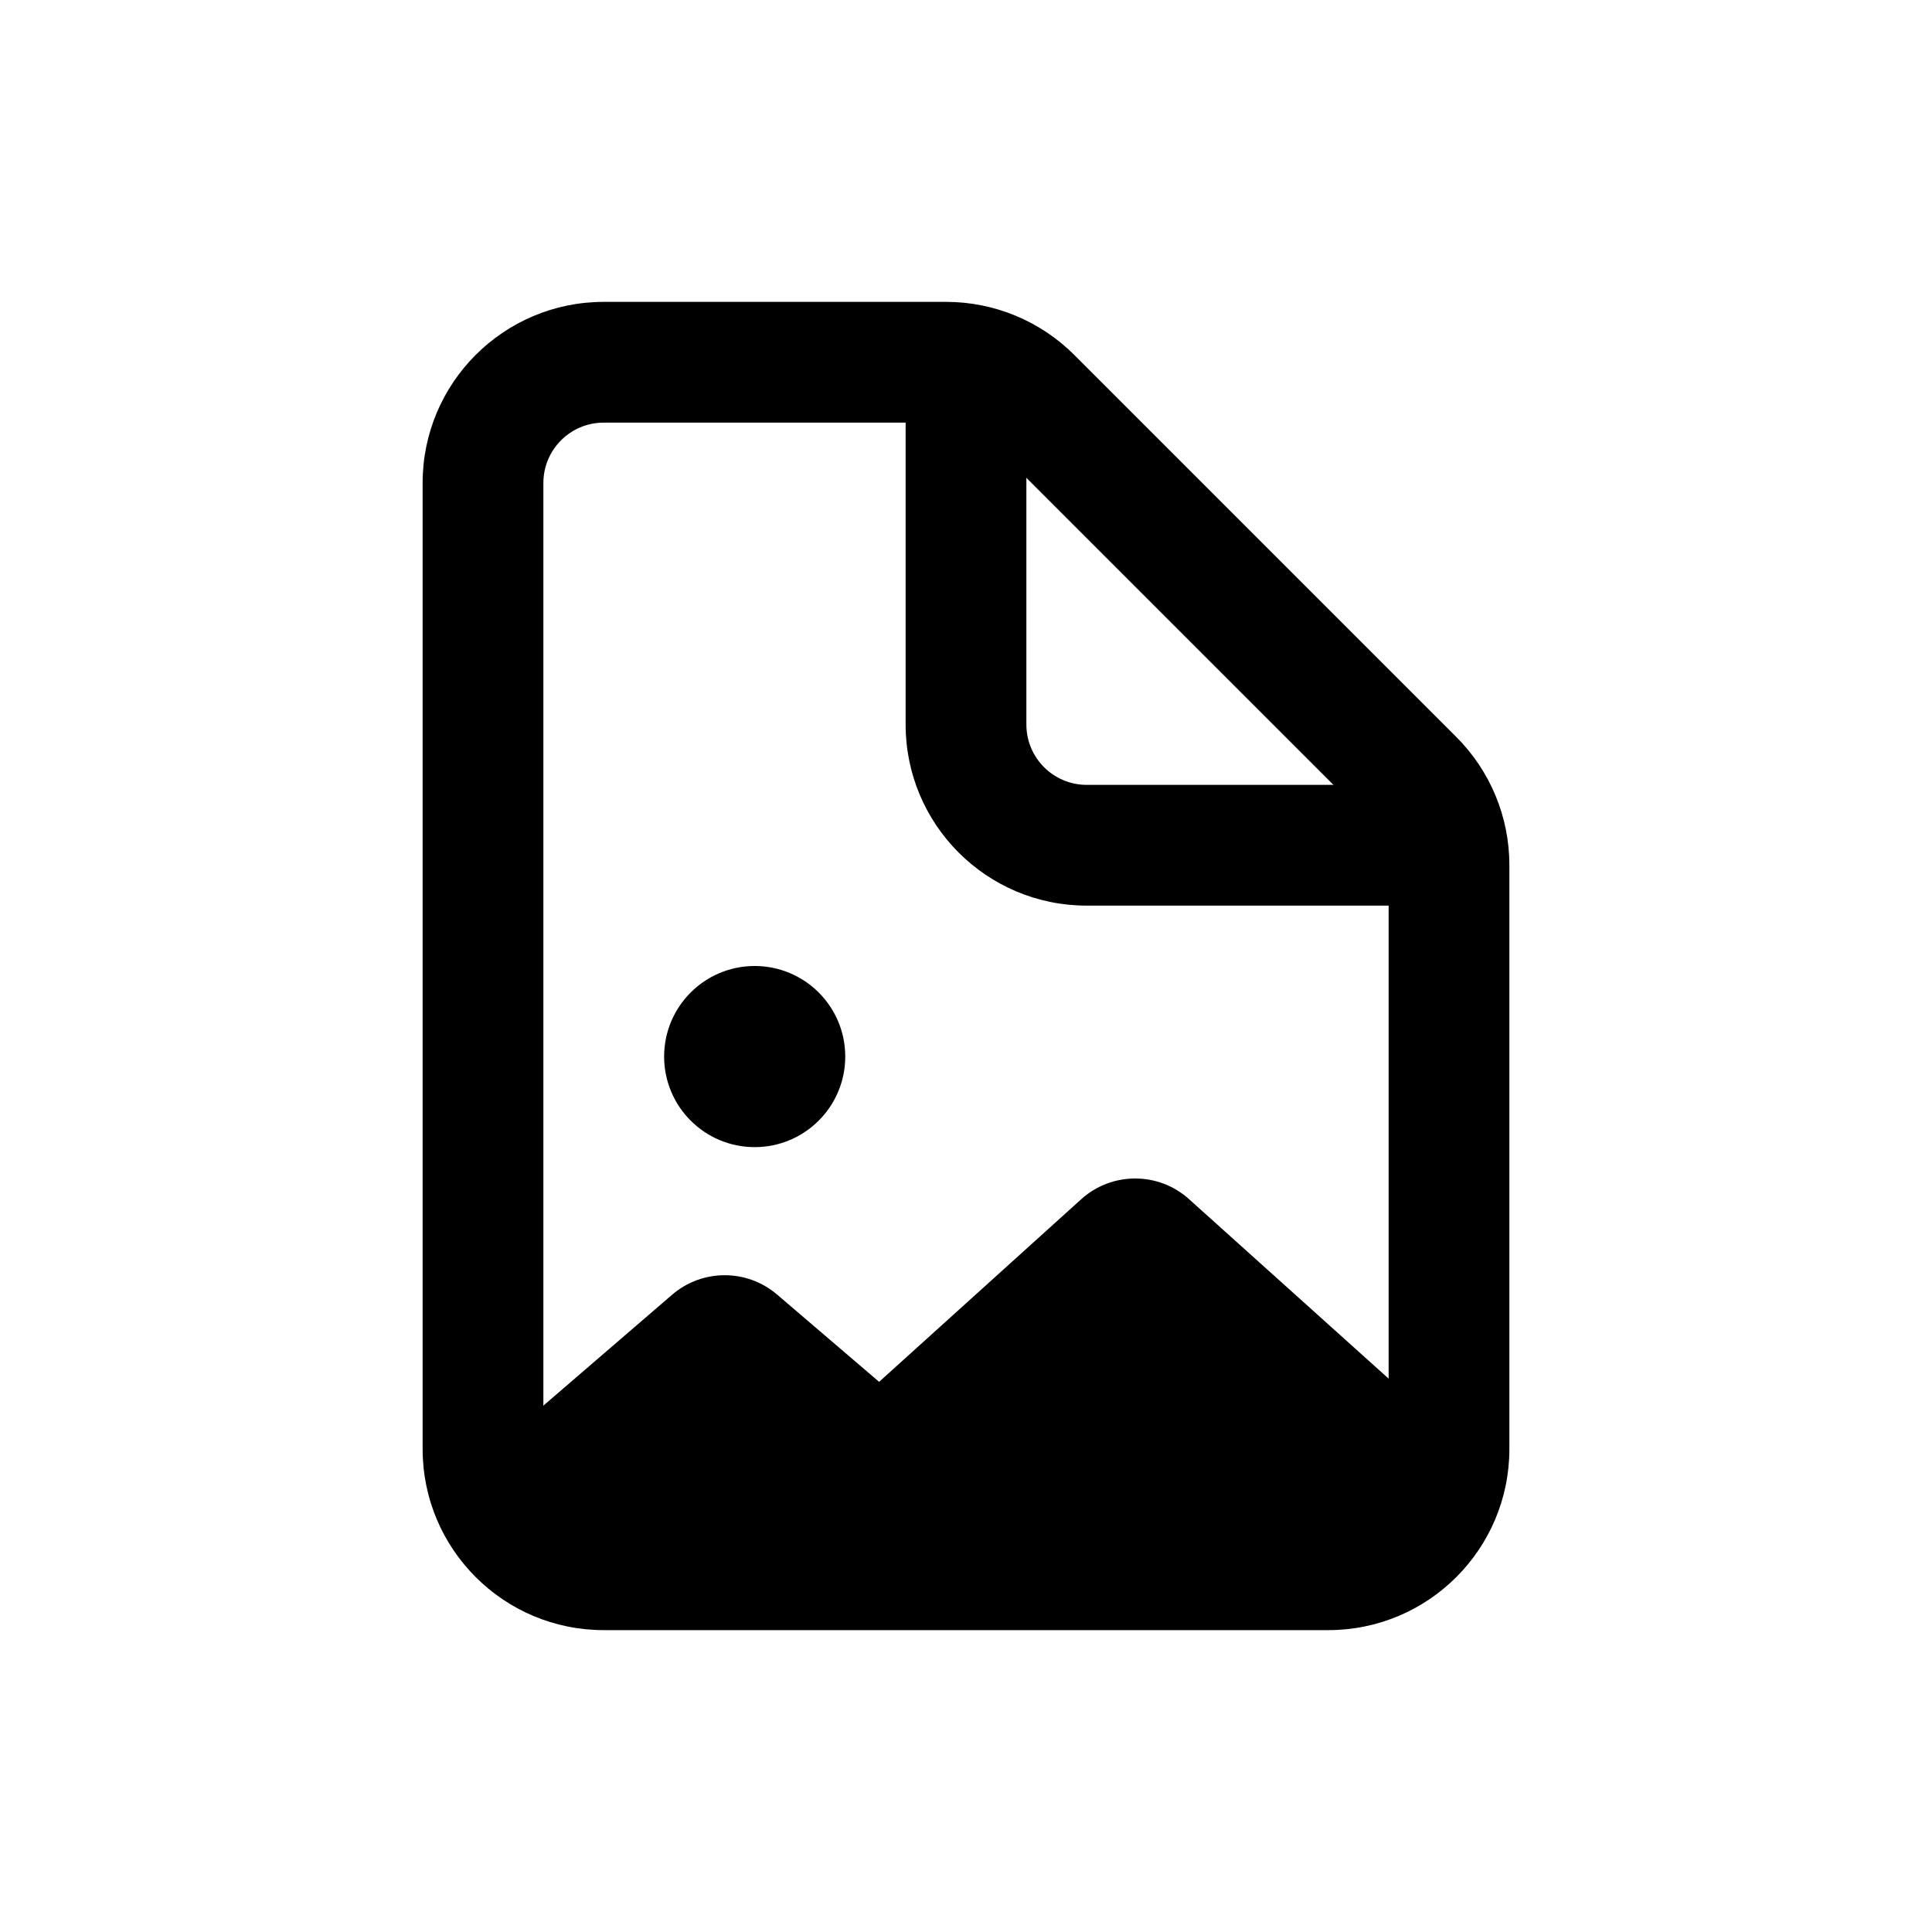
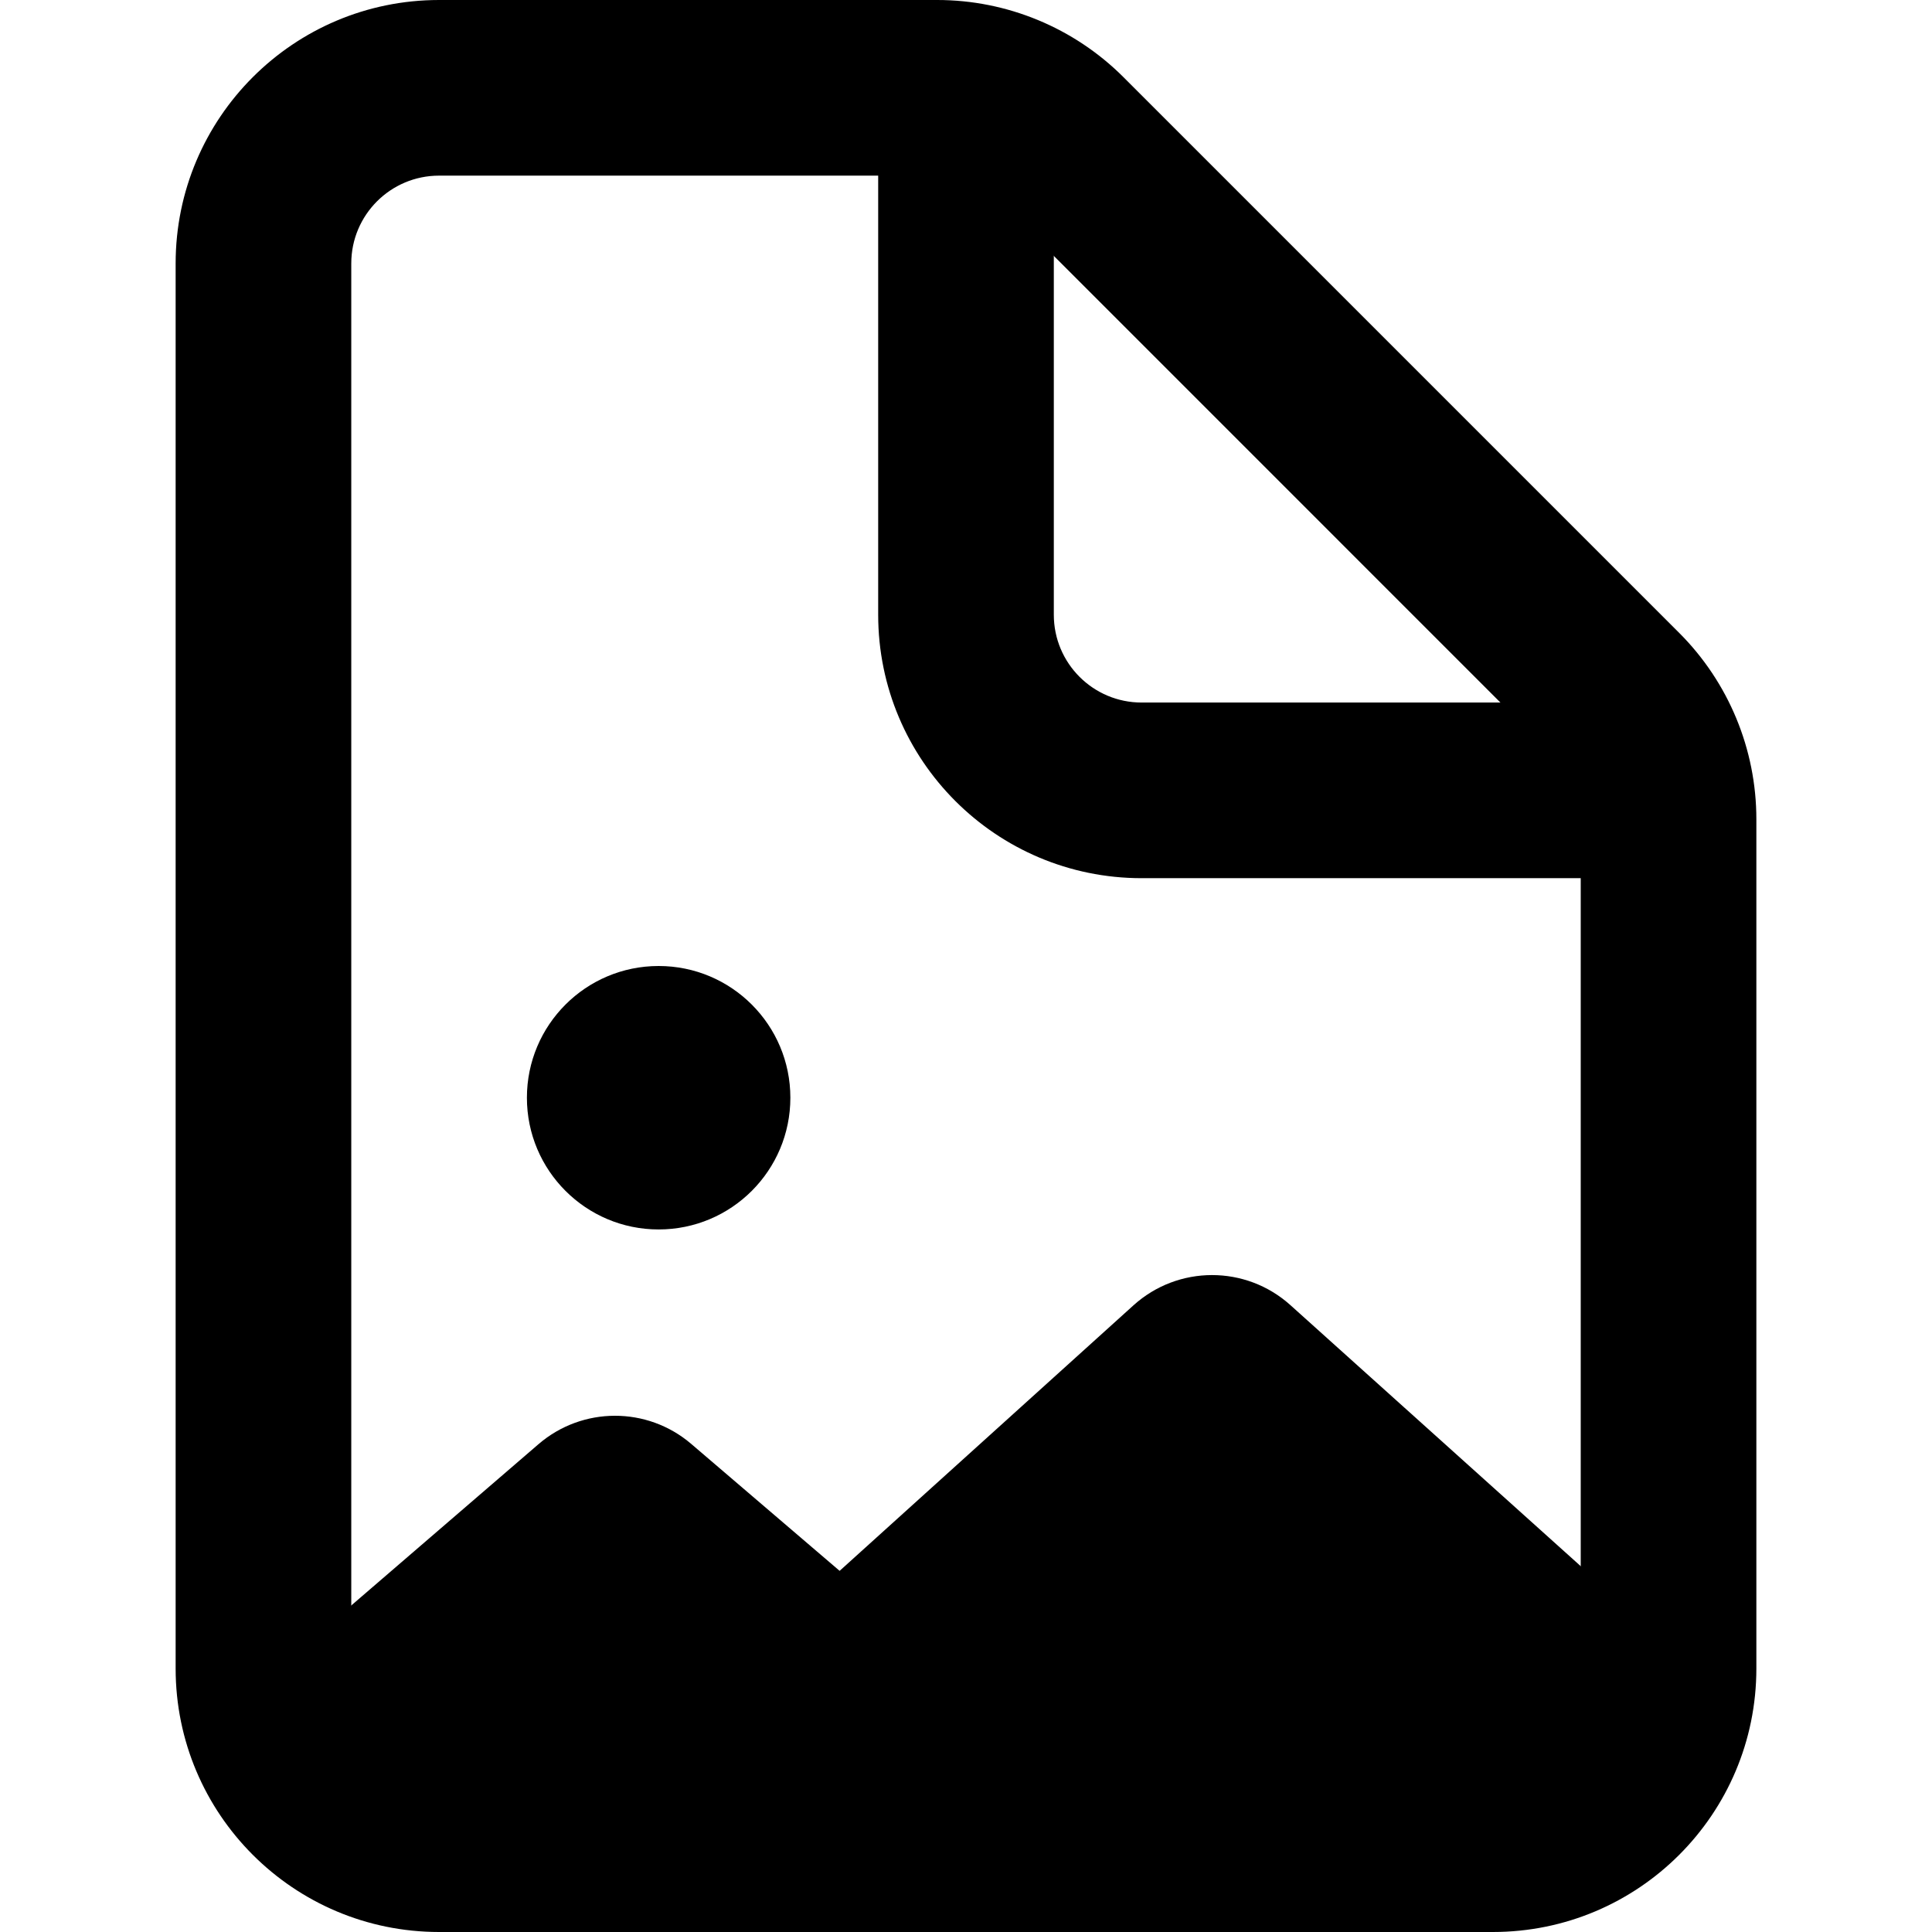
- <svg xmlns="http://www.w3.org/2000/svg" version="1.1" baseProfile="basic" id="Layer_1" x="0px" y="0px" viewBox="0 0 64 64" xml:space="preserve">
+ <svg xmlns="http://www.w3.org/2000/svg" version="1.1" baseProfile="basic" id="Layer_1" x="0px" y="0px" viewBox="10 10 44 44" xml:space="preserve">
  <path d="M22.264,42.89c0.999-0.86,2.476-0.863,3.478-0.006L36.399,52H18c-1.105,0-2-0.895-2-2v-1.714L22.264,42.89z" />
  <path d="M35.814,39.728c1.015-0.917,2.558-0.919,3.575-0.004L48,47.467V49c0,1.657-1.343,3-3,3H22.233L35.814,39.728z" />
  <path d="M22,35c0-1.657,1.343-3,3-3s3,1.343,3,3s-1.343,3-3,3S22,36.657,22,35z" />
  <path d="M31.343,10c1.591,0,3.117,0.632,4.243,1.757l12.657,12.657C49.368,25.539,50,27.065,50,28.657V48c0,3.314-2.686,6-6,6H20  c-3.314,0-6-2.686-6-6V16c0-3.314,2.686-6,6-6H31.343z M44,50c1.105,0,2-0.895,2-2V27.829L32.172,14H20c-1.105,0-2,0.895-2,2v32  c0,1.105,0.895,2,2,2H44z" />
  <path d="M30,12h4v12c0,1.105,0.895,2,2,2h12v4H36c-3.314,0-6-2.686-6-6V12z" />
</svg>
